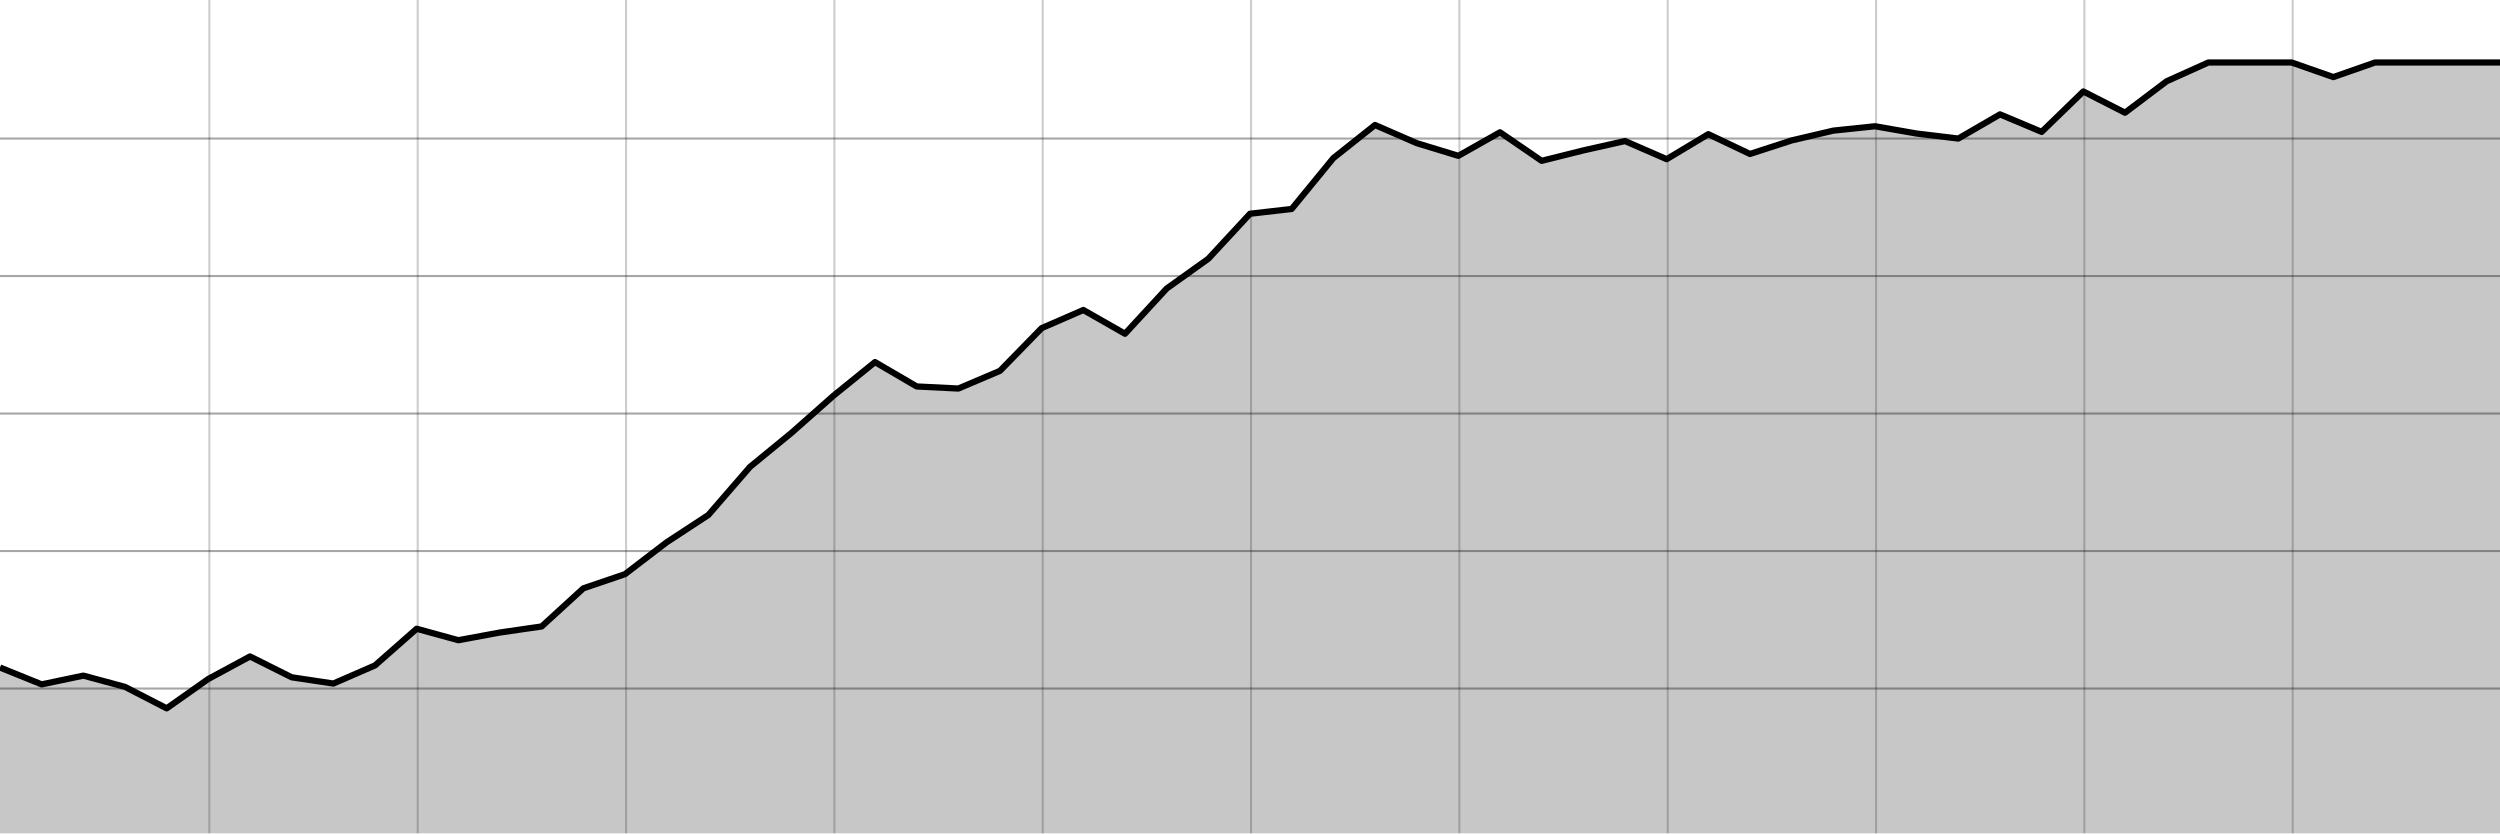
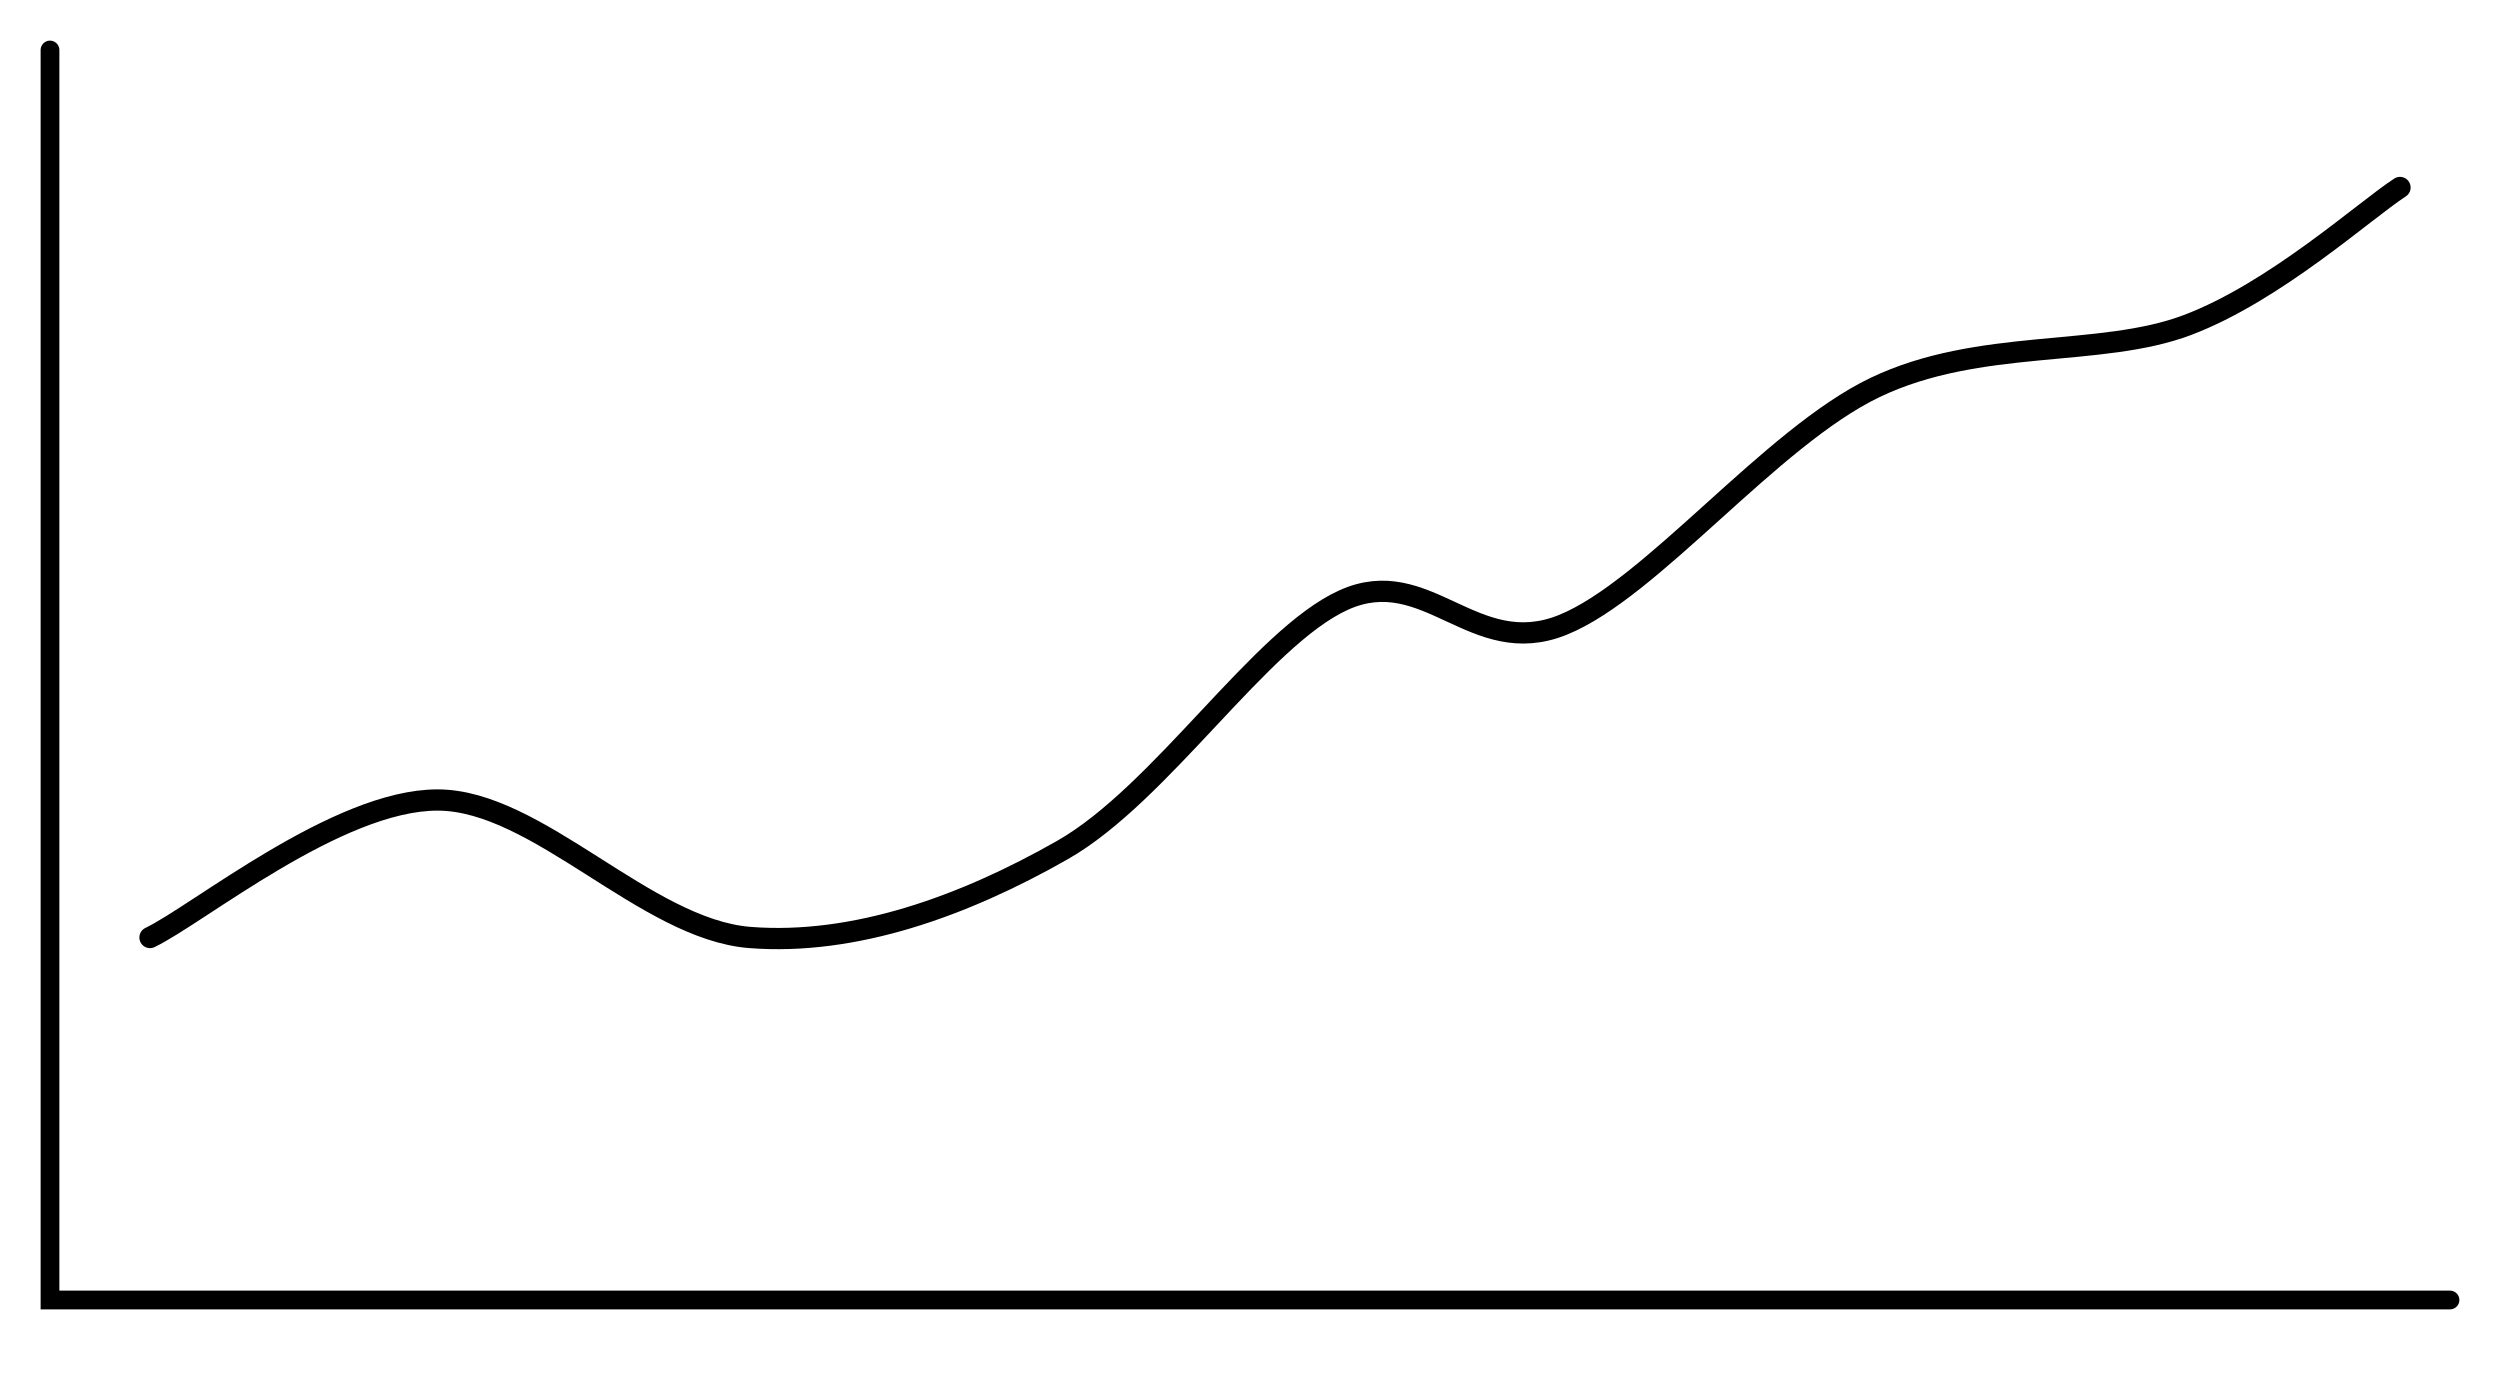
- <svg xmlns="http://www.w3.org/2000/svg" viewBox="0 0 1200 400">
-   <g fill="#000">
-     <rect x="0" y="66" width="1200" height="1" opacity=".35" />
-     <rect x="0" y="132" width="1200" height="1" opacity=".35" />
-     <rect x="0" y="198" width="1200" height="1" opacity=".35" />
-     <rect x="0" y="264" width="1200" height="1" opacity=".35" />
-     <rect x="0" y="330" width="1200" height="1" opacity=".35" />
-     <rect x="100" y="0" width="1" height="400" opacity=".2" />
-     <rect x="200" y="0" width="1" height="400" opacity=".2" />
-     <rect x="300" y="0" width="1" height="400" opacity=".2" />
-     <rect x="400" y="0" width="1" height="400" opacity=".2" />
-     <rect x="500" y="0" width="1" height="400" opacity=".2" />
-     <rect x="600" y="0" width="1" height="400" opacity=".2" />
-     <rect x="700" y="0" width="1" height="400" opacity=".2" />
-     <rect x="800" y="0" width="1" height="400" opacity=".2" />
-     <rect x="900" y="0" width="1" height="400" opacity=".2" />
-     <rect x="1000" y="0" width="1" height="400" opacity=".2" />
-     <rect x="1100" y="0" width="1" height="400" opacity=".2" />
-     <polygon opacity=".22" points="0,400 0,320.4 20,328.5 40,324.3 60,329.7 80,340 100,325.9 120,315.1 140,325.1 160,328.1 180,319.4 200,301.8 220,307.3 240,303.6 260,300.7 280,282.4 300,275.6 320,260.3 340,247.2 360,224.1 380,207.7 400,190 420,173.8 440,185.5 460,186.5 480,178 500,157.5 520,148.8 540,160.2 560,138.5 580,124.2 600,102.6 620,100.3 640,75.9 660,60 680,68.7 700,74.8 720,63.5 740,77.2 760,72.2 780,67.7 800,76.4 820,64.4 840,73.9 860,67.4 880,62.7 900,60.6 920,64.1 940,66.5 960,54.9 980,63.3 1000,43.9 1020,54.1 1040,39 1060,30 1080,30 1100,30 1120,37 1140,30 1160,30 1180,30 1200,30 1200,400" />
-     <polyline fill="none" stroke="#000" stroke-width="3" stroke-linejoin="round" points="0,320.4 20,328.5 40,324.3 60,329.7 80,340 100,325.9 120,315.1 140,325.1 160,328.1 180,319.4 200,301.8 220,307.3 240,303.6 260,300.7 280,282.4 300,275.6 320,260.3 340,247.2 360,224.1 380,207.7 400,190 420,173.8 440,185.5 460,186.5 480,178 500,157.5 520,148.8 540,160.2 560,138.5 580,124.2 600,102.6 620,100.3 640,75.9 660,60 680,68.7 700,74.8 720,63.5 740,77.2 760,72.2 780,67.7 800,76.4 820,64.4 840,73.9 860,67.4 880,62.7 900,60.6 920,64.1 940,66.5 960,54.9 980,63.3 1000,43.9 1020,54.1 1040,39 1060,30 1080,30 1100,30 1120,37 1140,30 1160,30 1180,30 1200,30" />
-   </g>
+ <svg xmlns="http://www.w3.org/2000/svg" viewBox="0 0 400 220">
+   <path fill="none" stroke="#000" stroke-width="3.4" stroke-linecap="round" stroke-linejoin="round" d="M24 150C31.7 146.3 54 128 70 128C86 128 103.3 148.7 120 150C136.7 151.3 154.2 145 170 136C185.8 127 201.7 102 215 96C228.3 90 235.8 105.7 250 100C264.2 94.3 283.3 70 300 62C316.7 54 336 57.3 350 52C364 46.7 378.3 33.7 384 30" />
+   <path fill="none" stroke="#000" stroke-width="3" stroke-linecap="round" d="M8 8V208H392" />
</svg>
